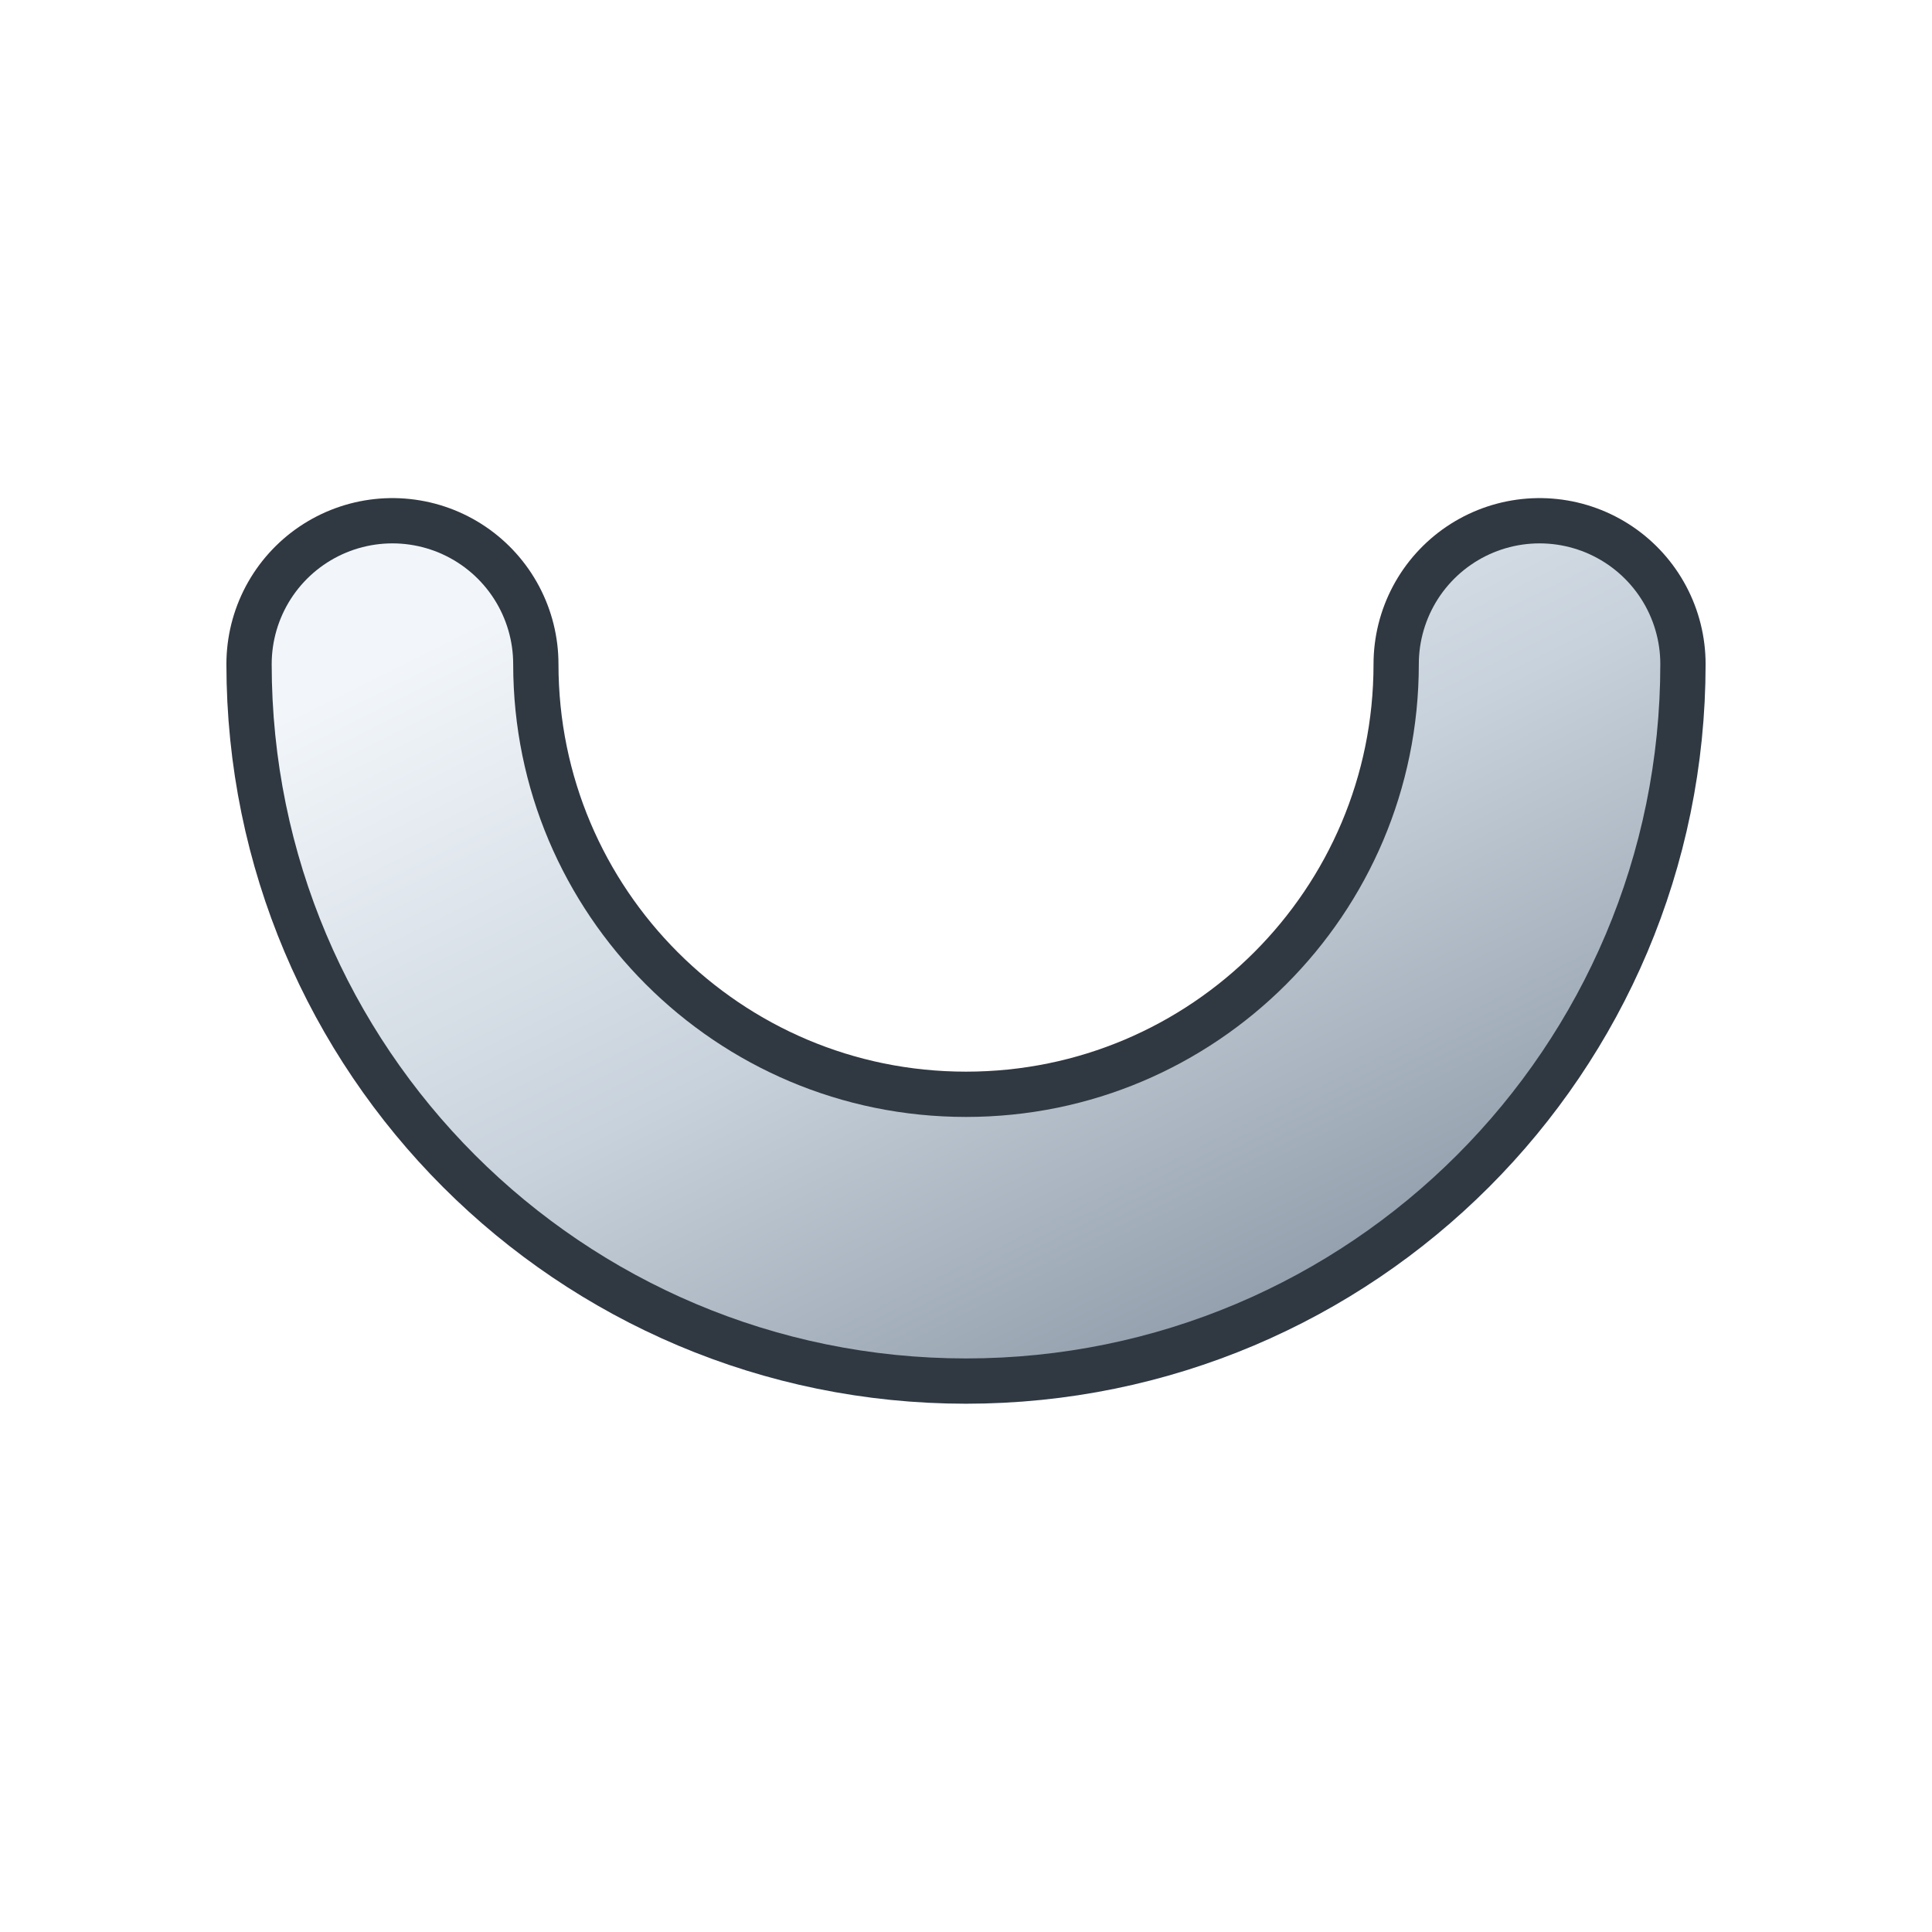
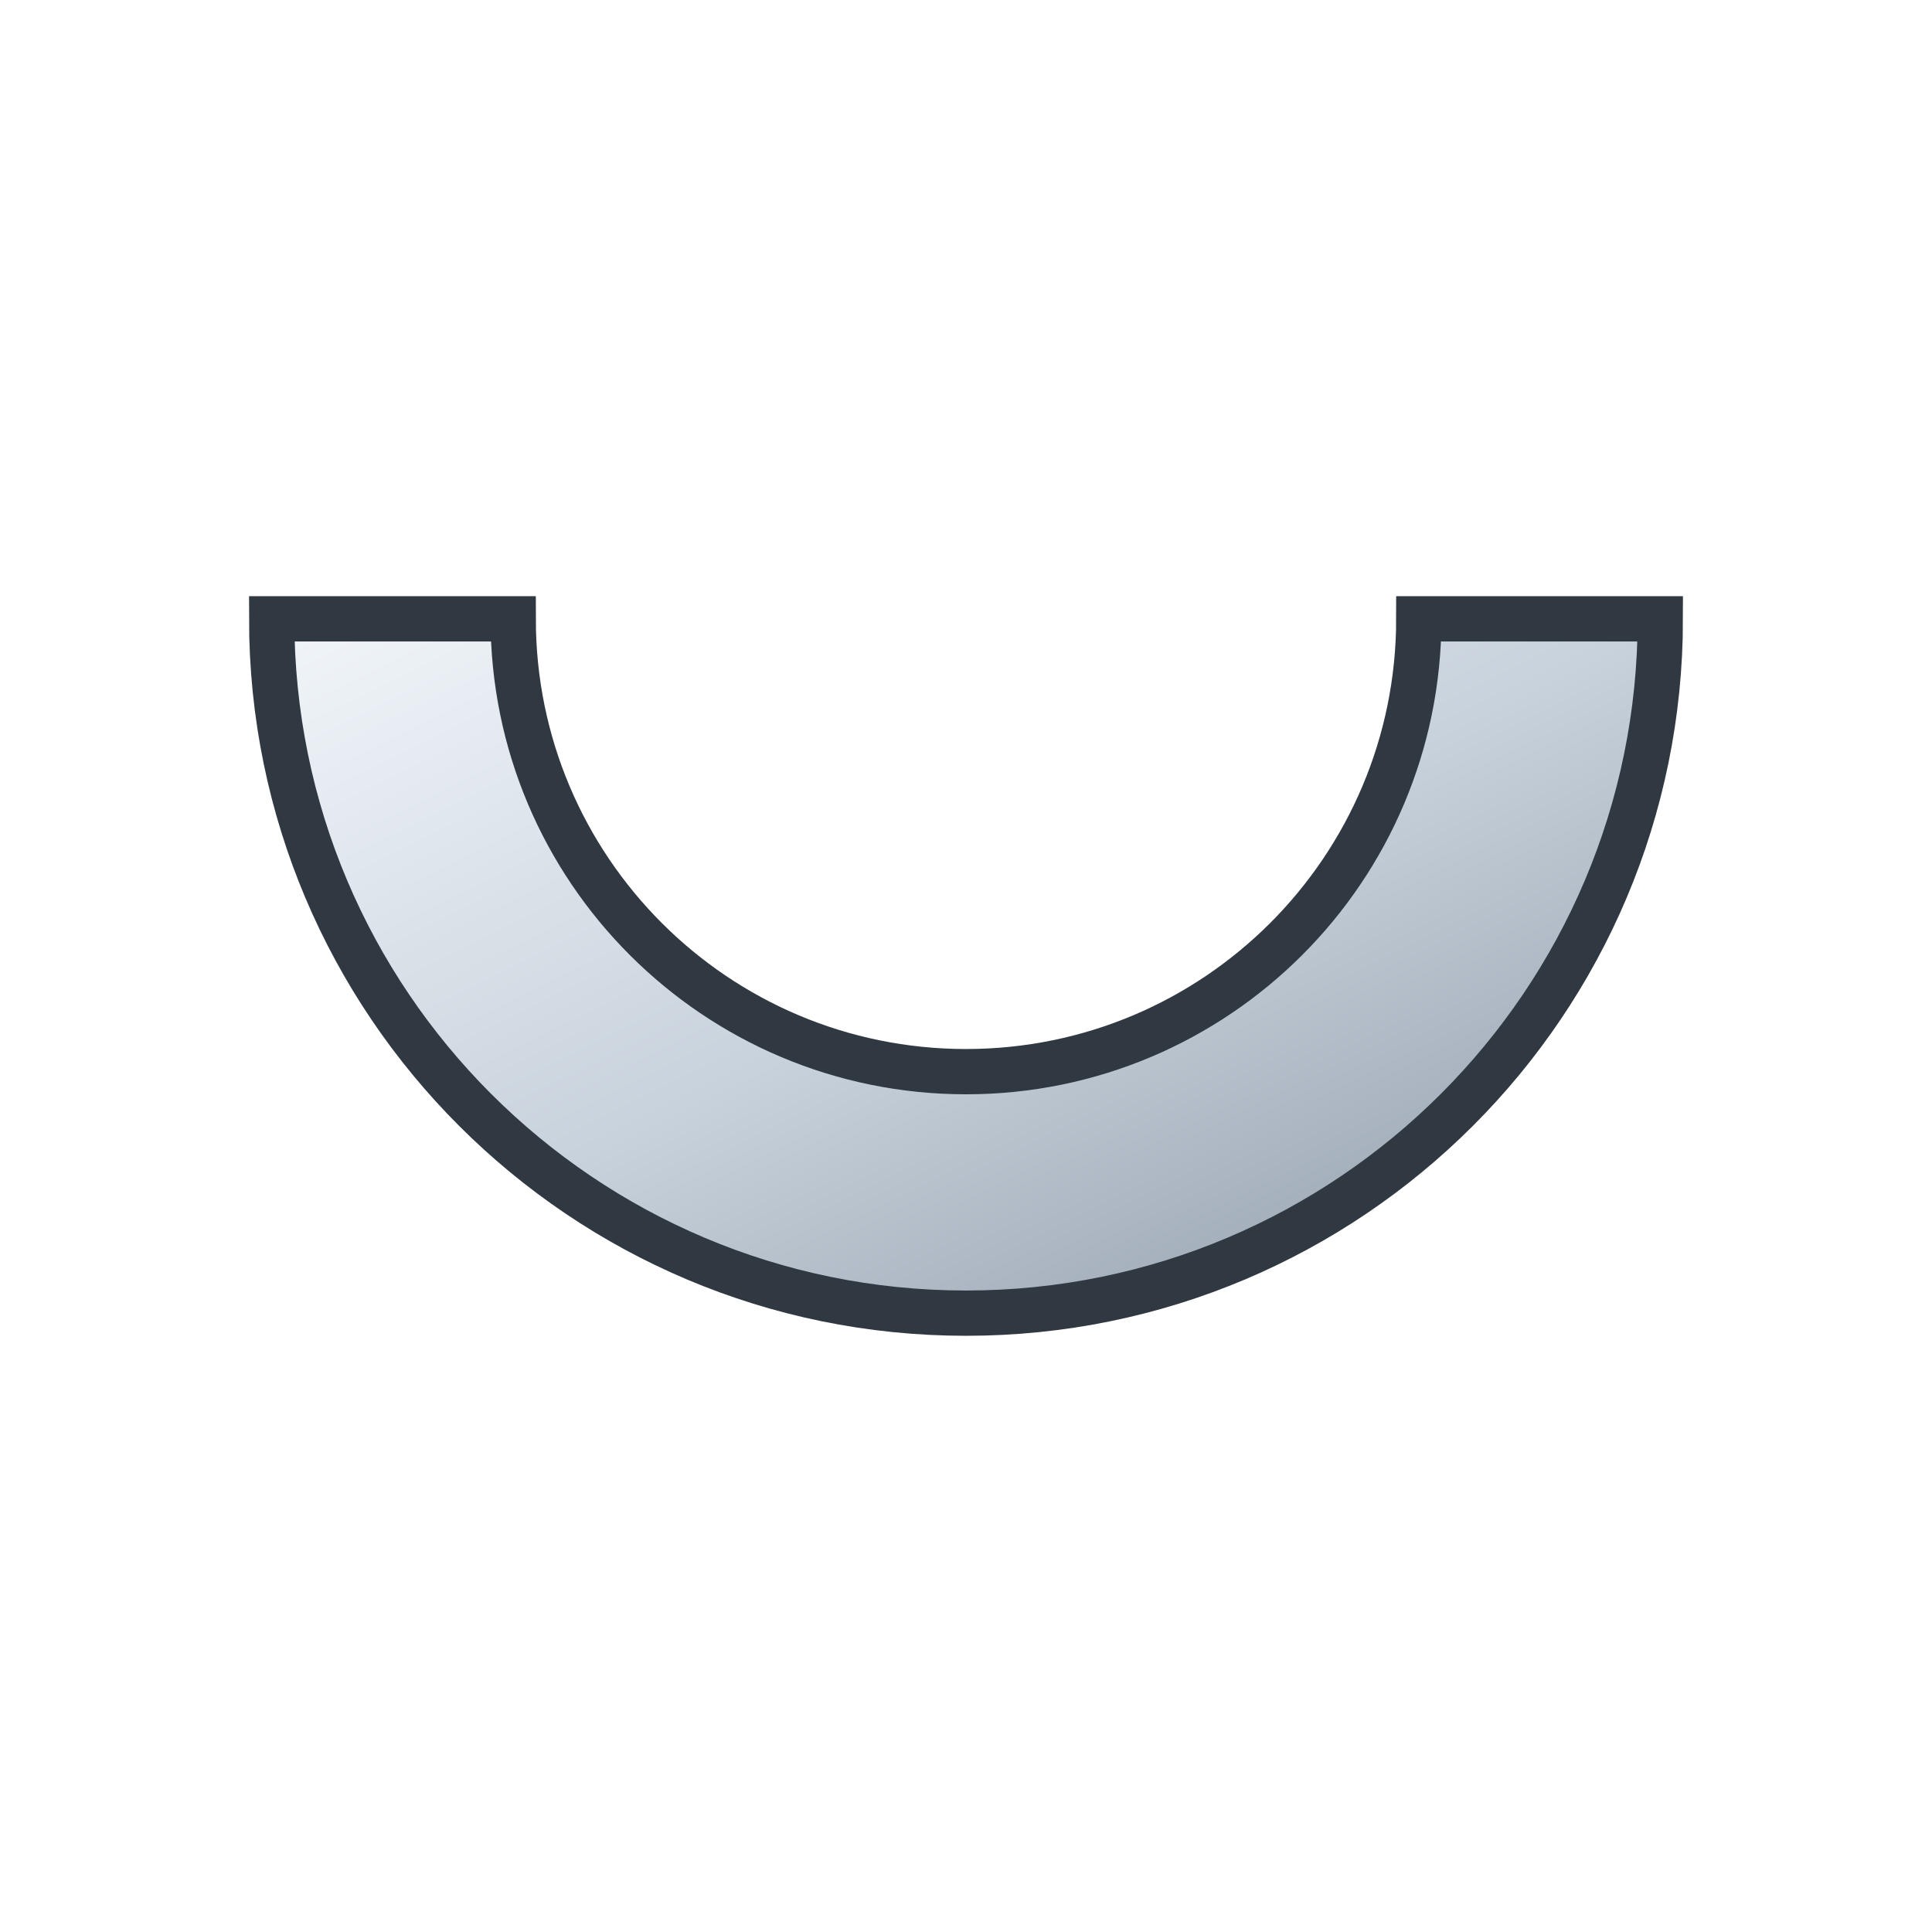
<svg xmlns="http://www.w3.org/2000/svg" viewBox="0 0 64 64" width="64" height="64">
  <defs>
-     <linearGradient id="silver" x1="0%" y1="0%" x2="100%" y2="100%">
+     <linearGradient id="fill" x1="0%" y1="0%" x2="100%" y2="100%">
      <stop offset="0%" stop-color="#F2F6FA" />
      <stop offset="50%" stop-color="#C8D2DC" />
      <stop offset="100%" stop-color="#8C98A6" />
    </linearGradient>
  </defs>
-   <path d="M 13 22 A 19 19 0 0 0 51 22" fill="none" stroke="#303842" stroke-width="11" stroke-linecap="round" />
-   <path d="M 13 22 A 19 19 0 0 0 51 22" fill="none" stroke="url(#silver)" stroke-width="8" stroke-linecap="round" />
+   <path d="M9 20.5 A23 23 0 0 0 55 20.5 L47 20.5 A15 15 0 0 1 17 20.5 Z" fill="url(#fill)" fill-rule="evenodd" stroke="#303842" stroke-width="1.5" stroke-linejoin="miter" stroke-miterlimit="10" />
</svg>
